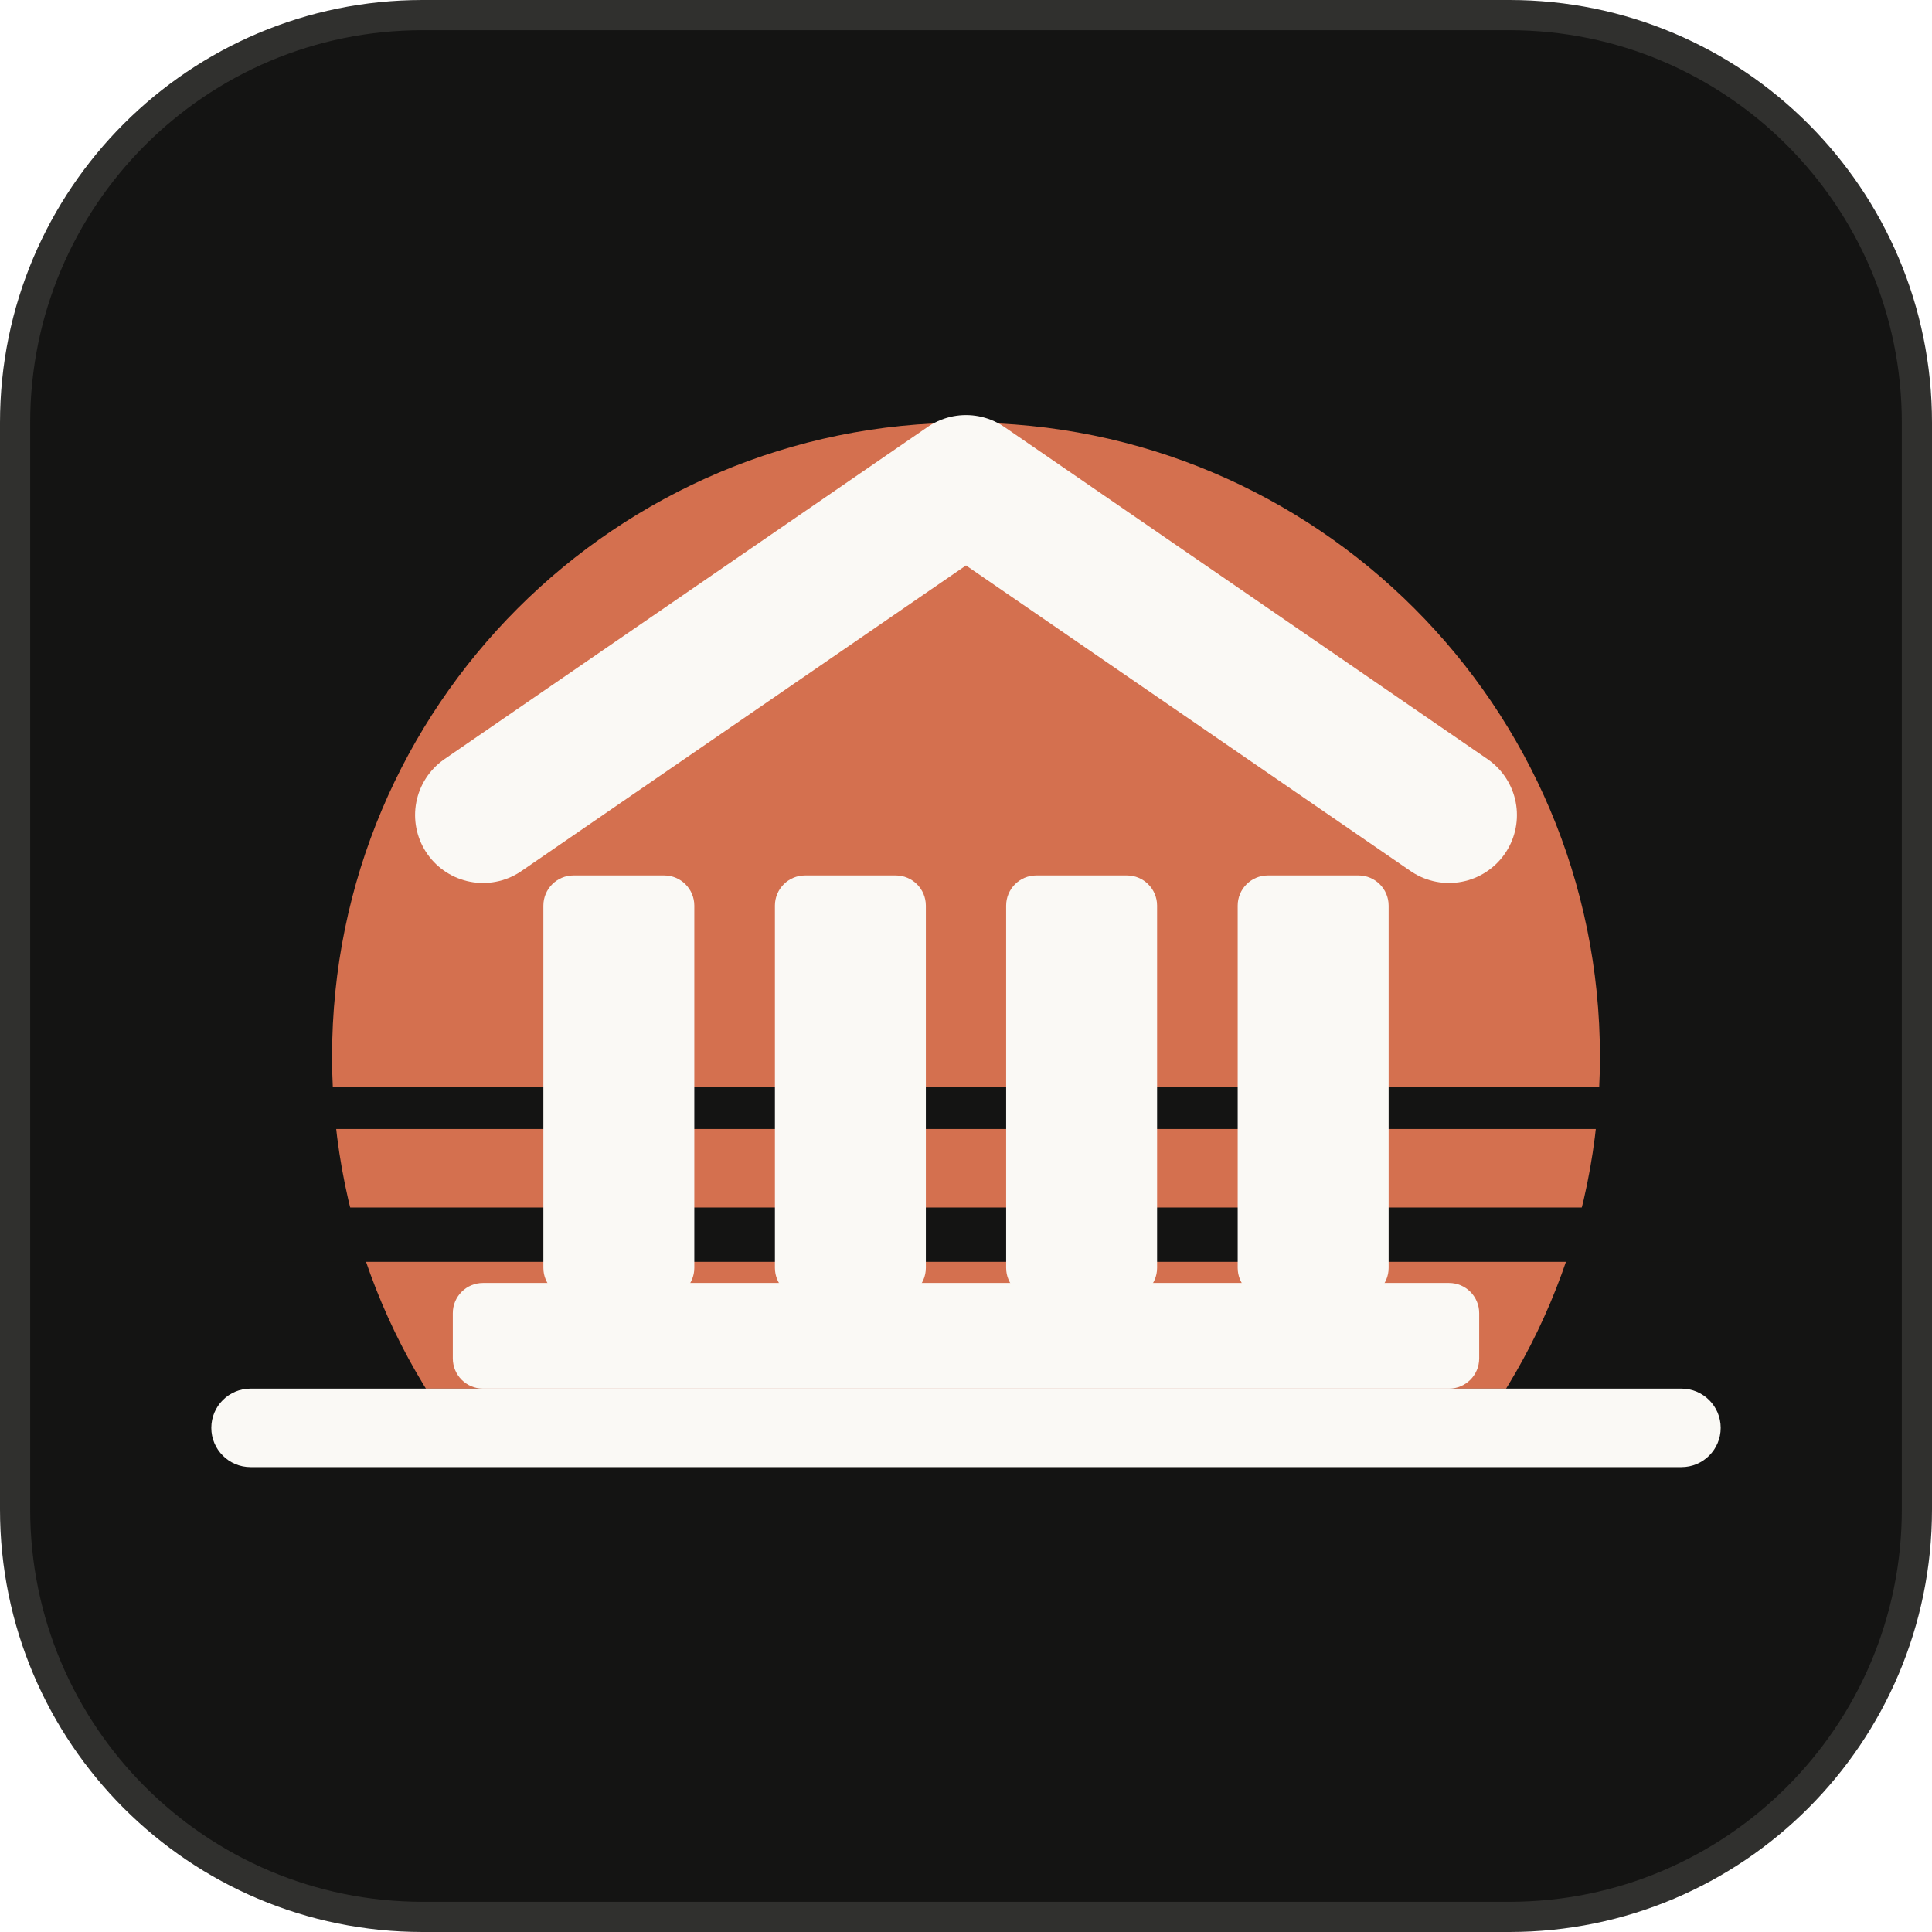
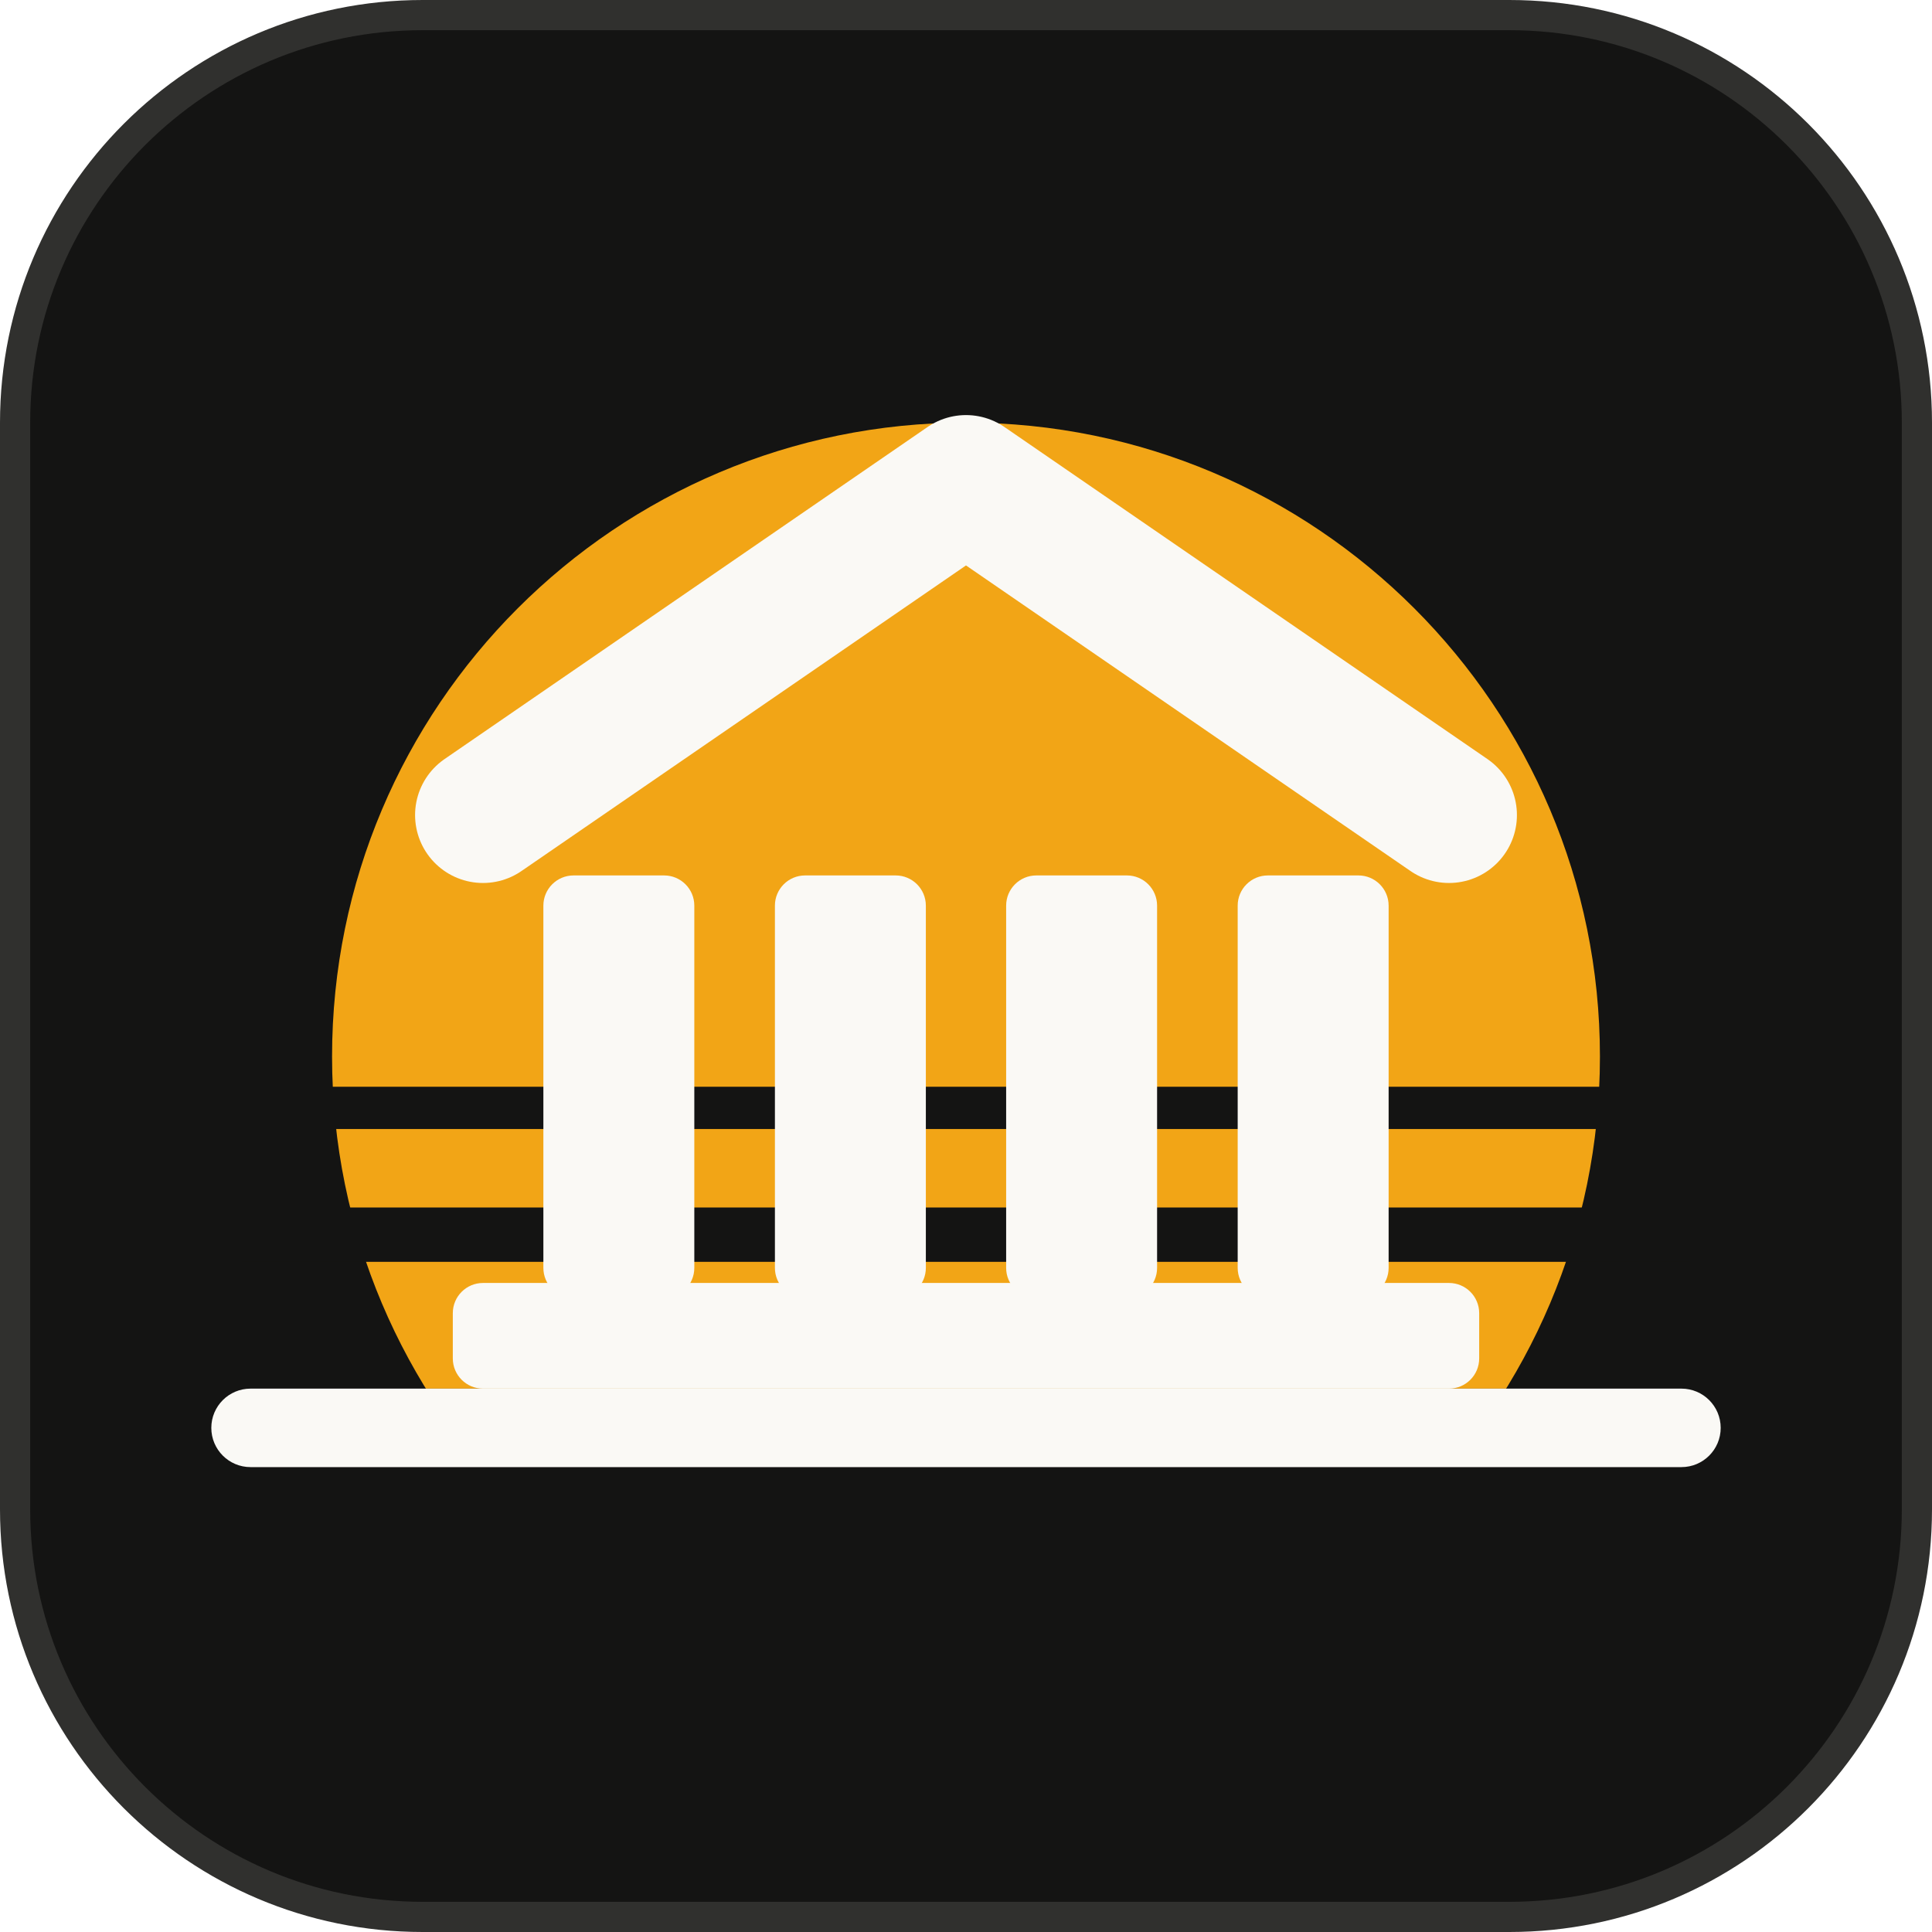
<svg xmlns="http://www.w3.org/2000/svg" viewBox="0 0 64 64" role="img" aria-label="4VD">
  <defs>
    <clipPath id="above-ground">
      <rect width="64" height="46" />
    </clipPath>
  </defs>
  <rect x="0.5" y="0.5" width="63" height="63" rx="13.5" fill="#141413" stroke="#30302E" />
-   <circle cx="32" cy="35" r="21" fill="#D4704F" clip-path="url(#above-ground)" />
+   <circle cx="32" cy="35" r="21" fill="#F2A516" clip-path="url(#above-ground)" />
  <rect x="8" y="36" width="48" height="1.4" fill="#141413" />
  <rect x="8" y="40" width="48" height="1.8" fill="#141413" />
  <path d="M16 27 L32 16 L48 27" fill="none" stroke="#FAF9F5" stroke-width="4.5" stroke-linecap="round" stroke-linejoin="round" />
  <rect x="18" y="29" width="5" height="14" rx="1" fill="#FAF9F5" />
  <rect x="25.67" y="29" width="5" height="14" rx="1" fill="#FAF9F5" />
  <rect x="33.33" y="29" width="5" height="14" rx="1" fill="#FAF9F5" />
  <rect x="41" y="29" width="5" height="14" rx="1" fill="#FAF9F5" />
  <rect x="15" y="42.5" width="34" height="3.5" rx="1" fill="#FAF9F5" />
  <rect x="7" y="46" width="50" height="2.6" rx="1.3" fill="#FAF9F5" />
</svg>
